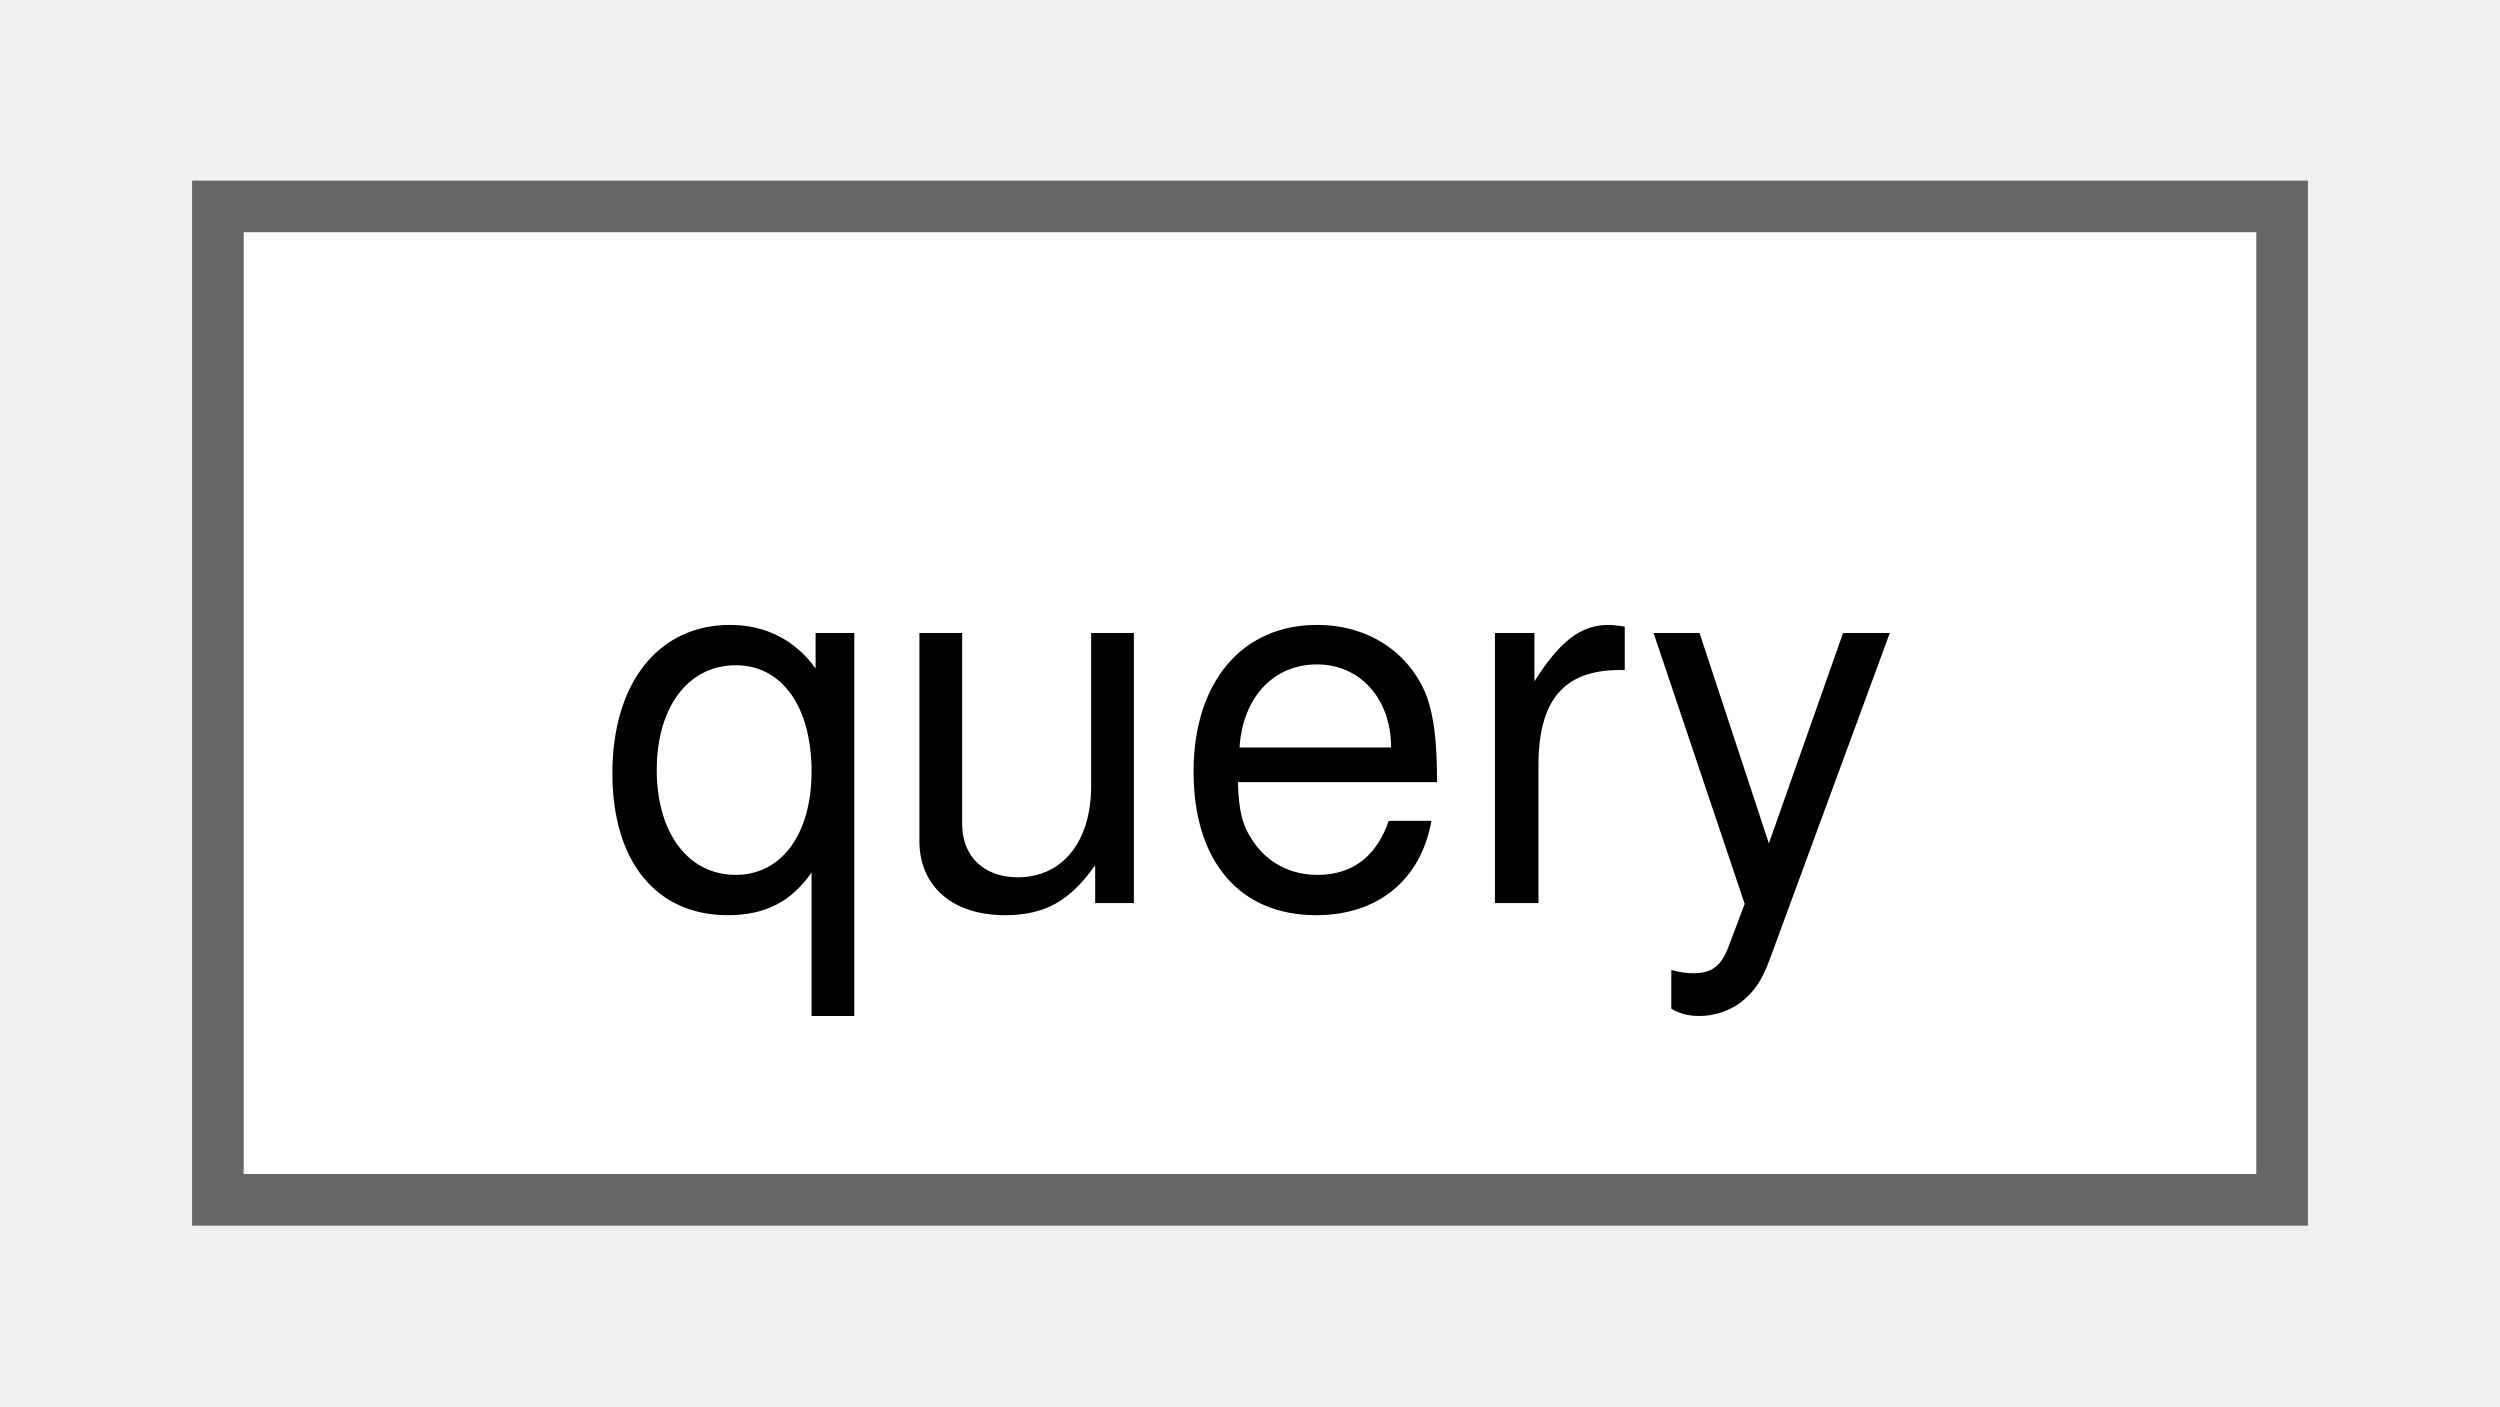
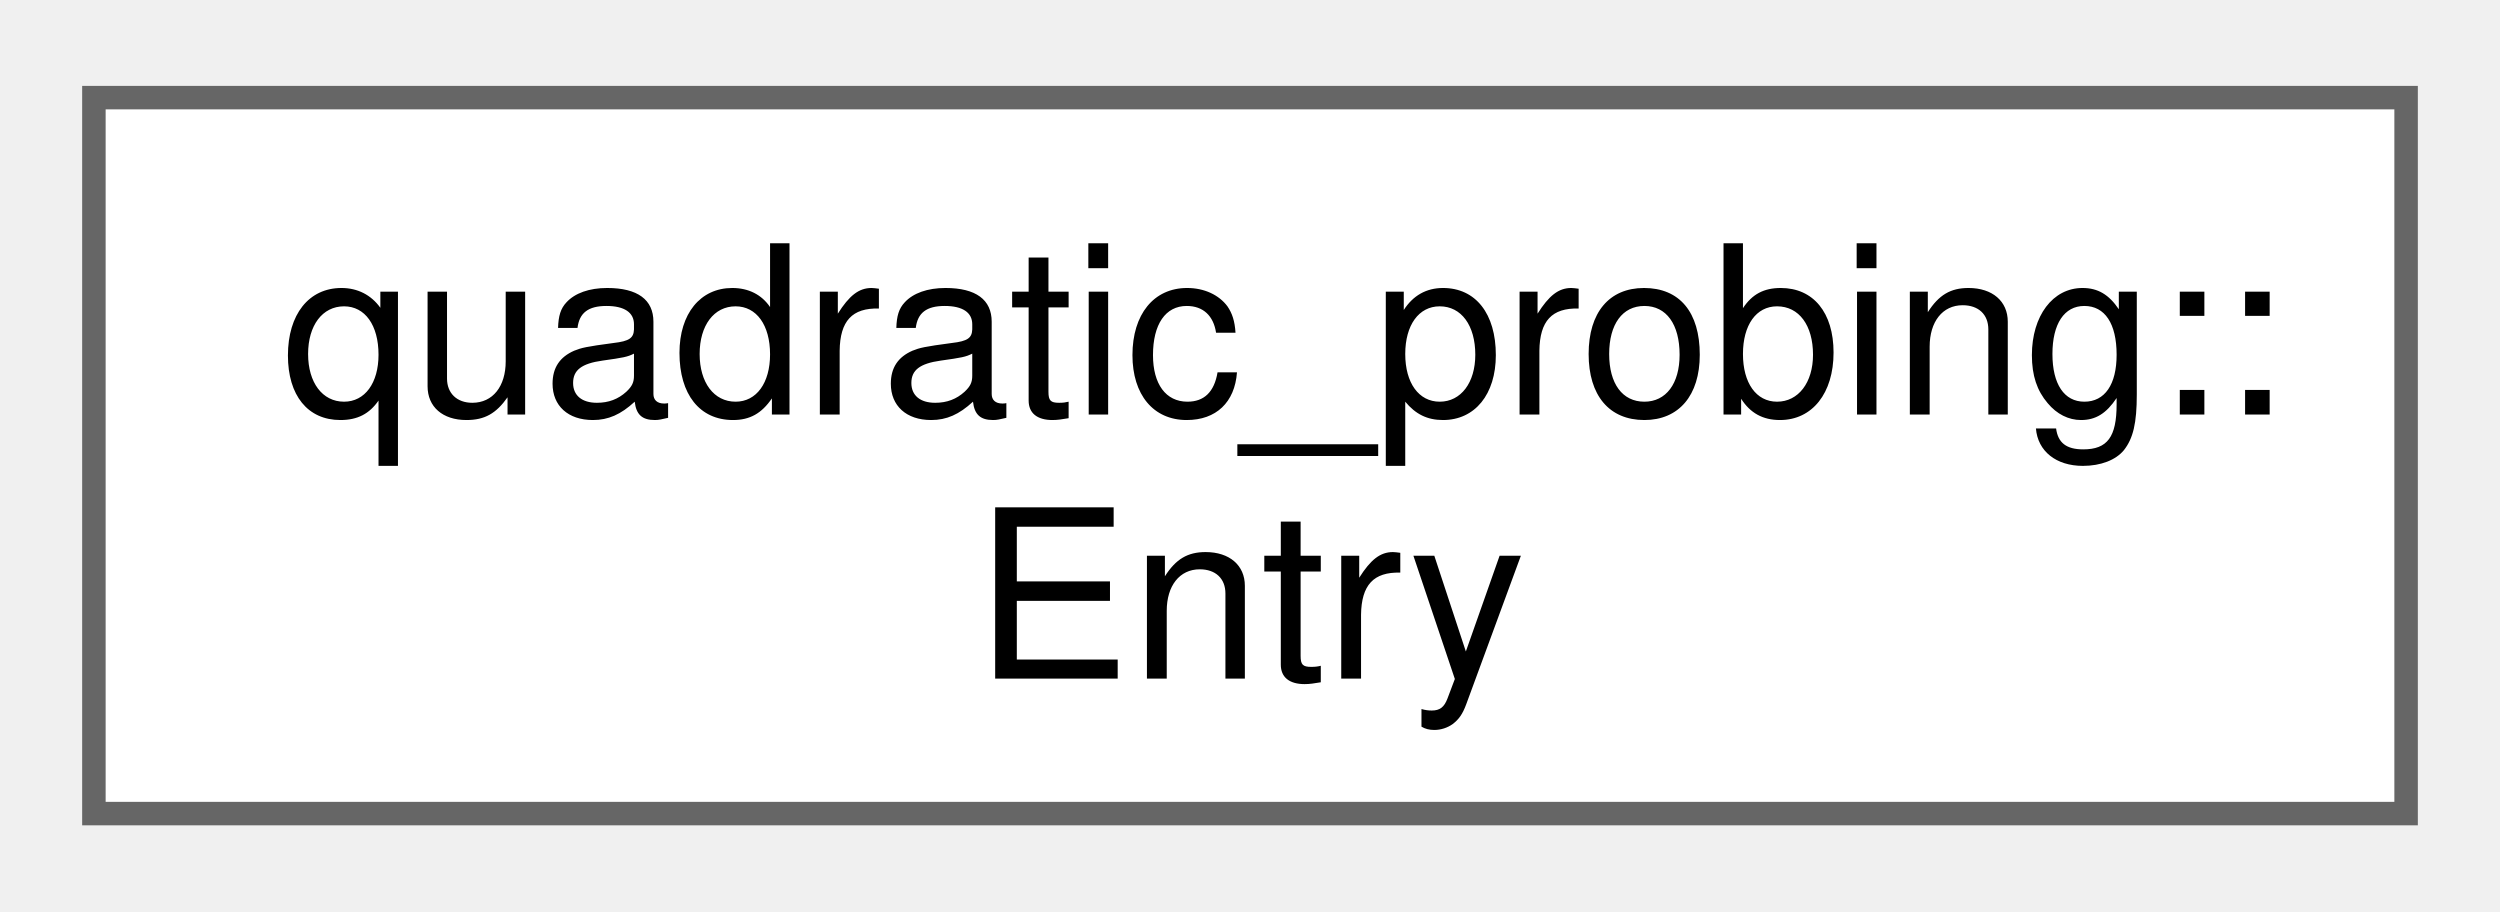
- <svg xmlns="http://www.w3.org/2000/svg" xmlns:xlink="http://www.w3.org/1999/xlink" width="48pt" height="27pt" viewBox="0.00 0.00 48.00 27.25">
-   <g id="graph0" class="graph" transform="scale(1 1) rotate(0) translate(4 23.25)">
+ <svg xmlns="http://www.w3.org/2000/svg" xmlns:xlink="http://www.w3.org/1999/xlink" width="107pt" height="39pt" viewBox="0.00 0.00 106.50 38.50">
+   <g id="graph0" class="graph" transform="scale(1 1) rotate(0) translate(4 34.5)">
    <g id="Node000000" class="node">
      <g id="a_Node000000">
-         <a xlink:href="dd/d1b/structquery.html" target="_top" xlink:title=" ">
-           <polygon fill="white" stroke="#666666" points="40,-19.25 0,-19.25 0,0 40,0 40,-19.25" />
-           <text text-anchor="middle" x="20" y="-5.75" font-family="Helvetica,sans-Serif" font-size="10.00">query</text>
+         <a xlink:href="da/dd1/structquadratic__probing_1_1_entry.html" target="_top" xlink:title=" ">
+           <polygon fill="white" stroke="#666666" points="98.5,-30.5 0,-30.5 0,0 98.5,0 98.5,-30.5" />
+           <text text-anchor="start" x="8" y="-17" font-family="Helvetica,sans-Serif" font-size="10.00">quadratic_probing::</text>
+           <text text-anchor="middle" x="49.25" y="-5.75" font-family="Helvetica,sans-Serif" font-size="10.00">Entry</text>
        </a>
      </g>
    </g>
  </g>
</svg>
